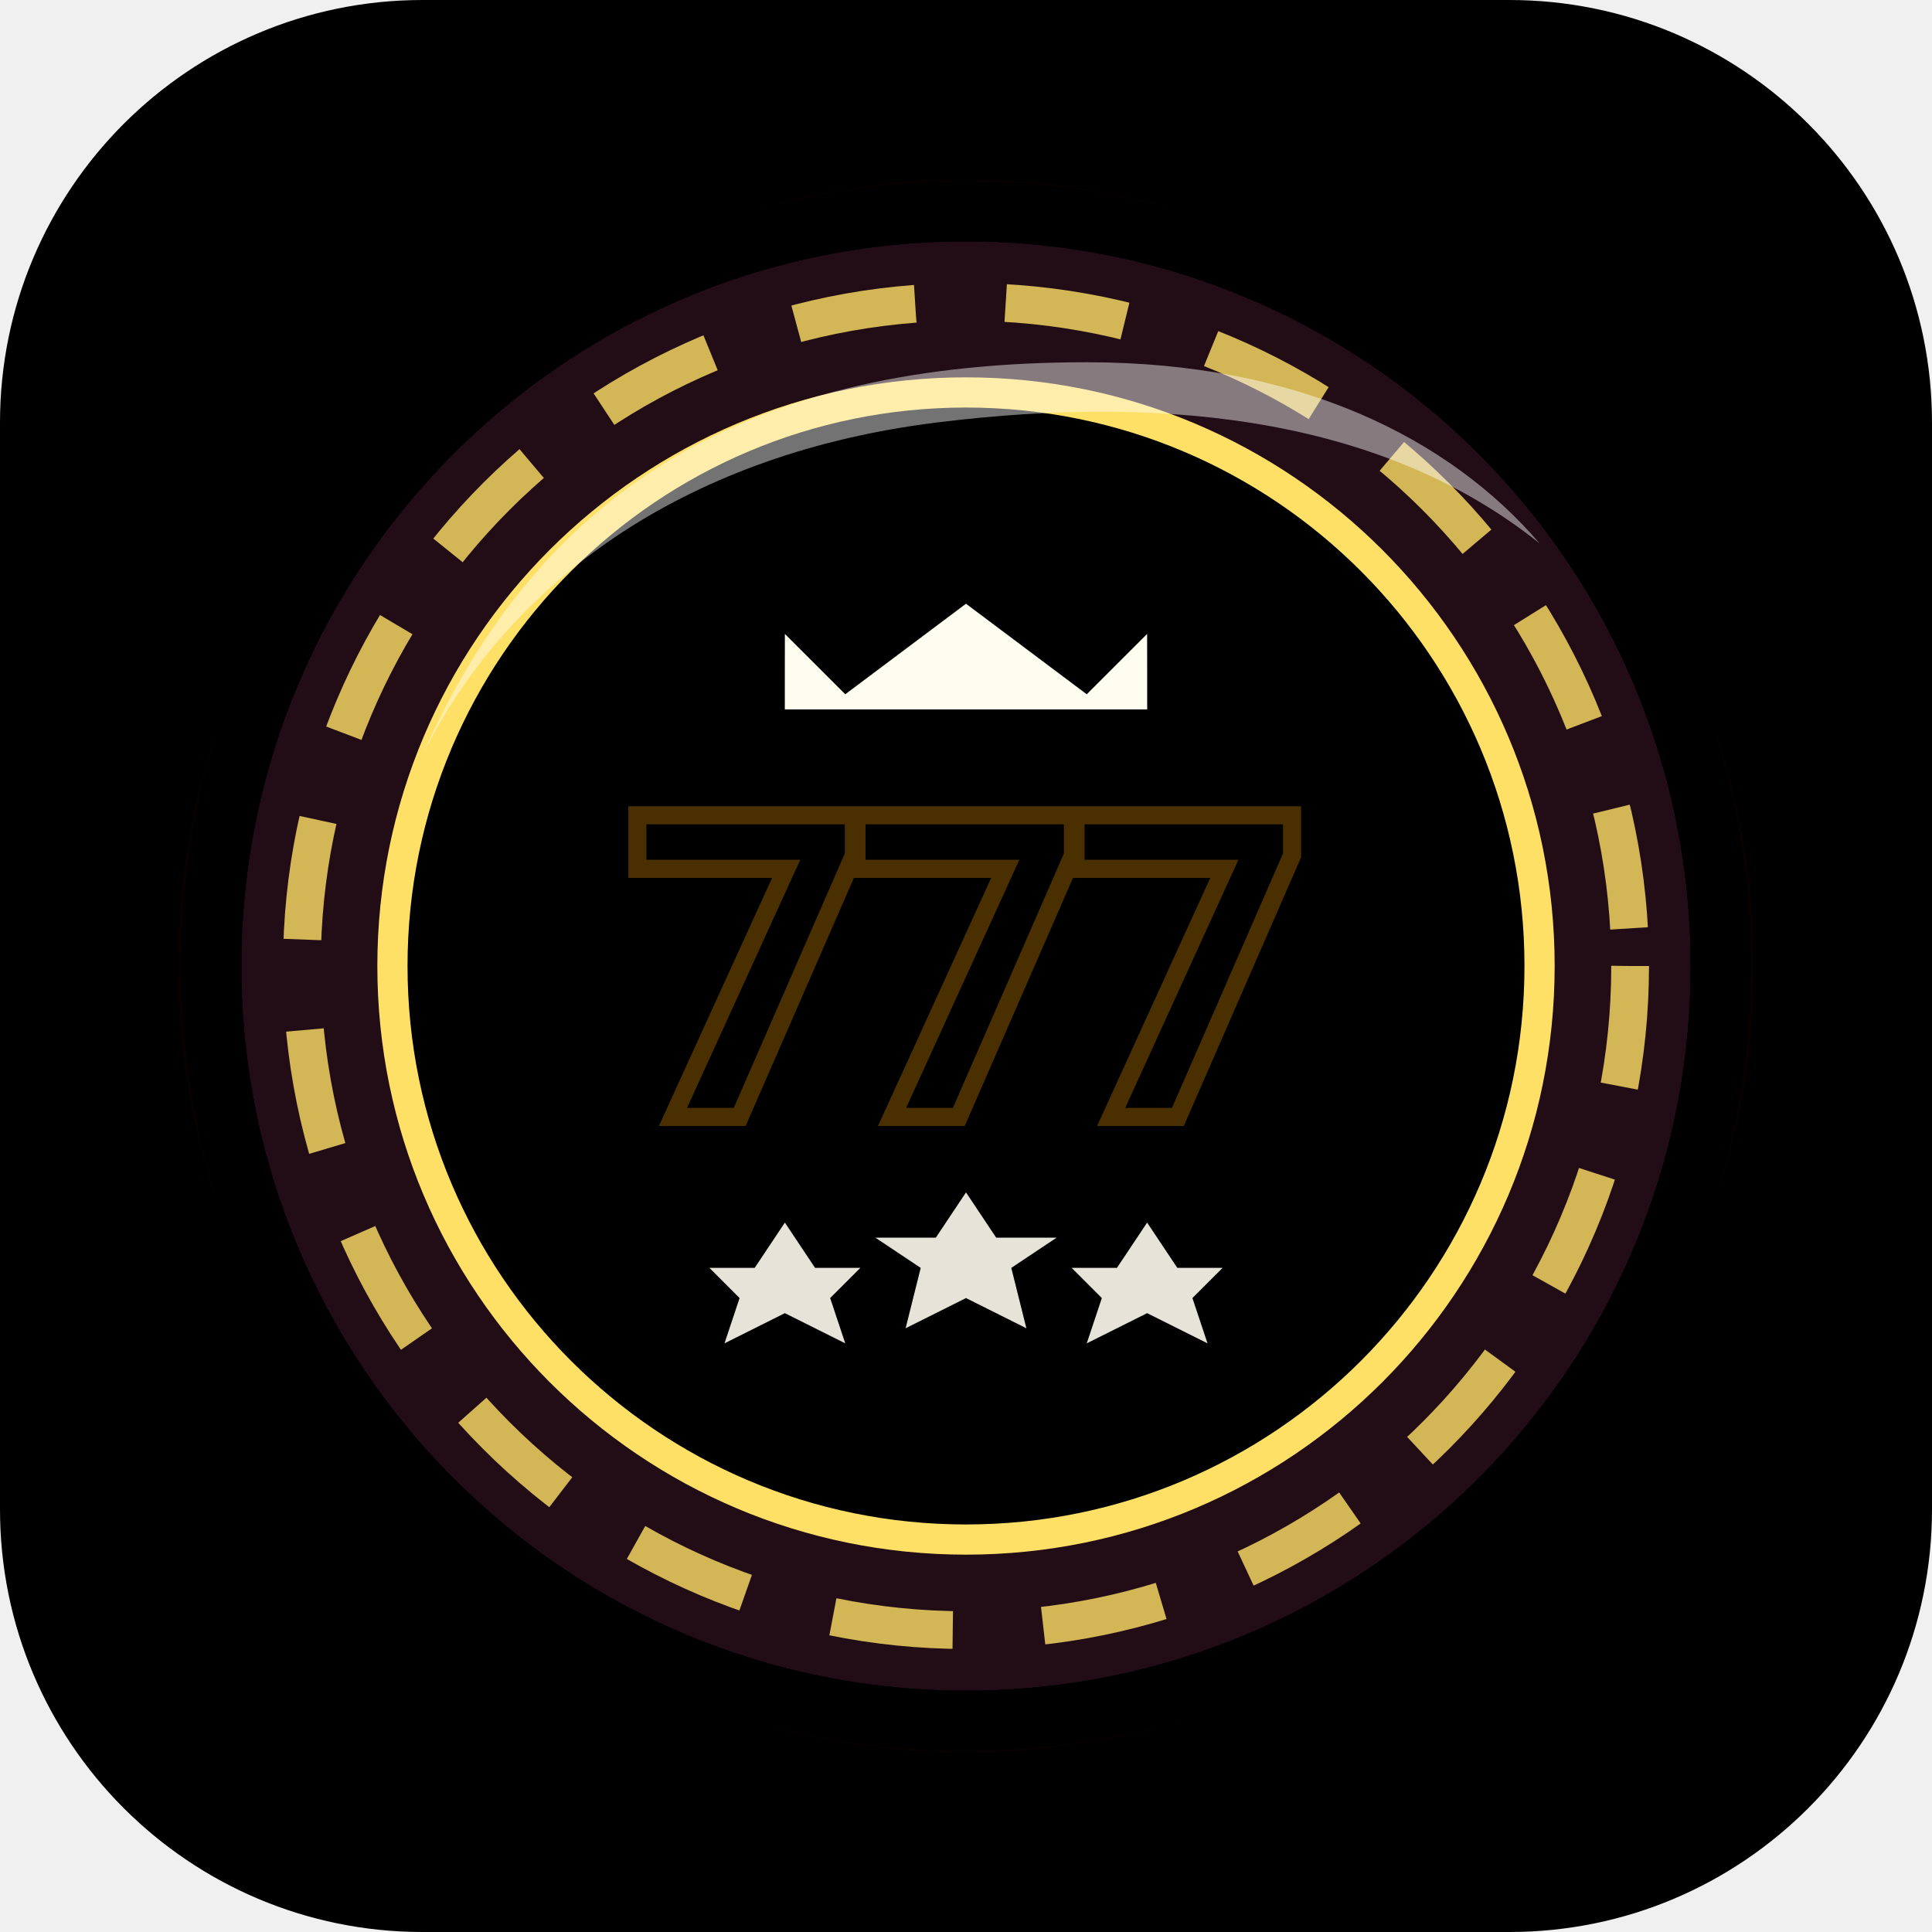
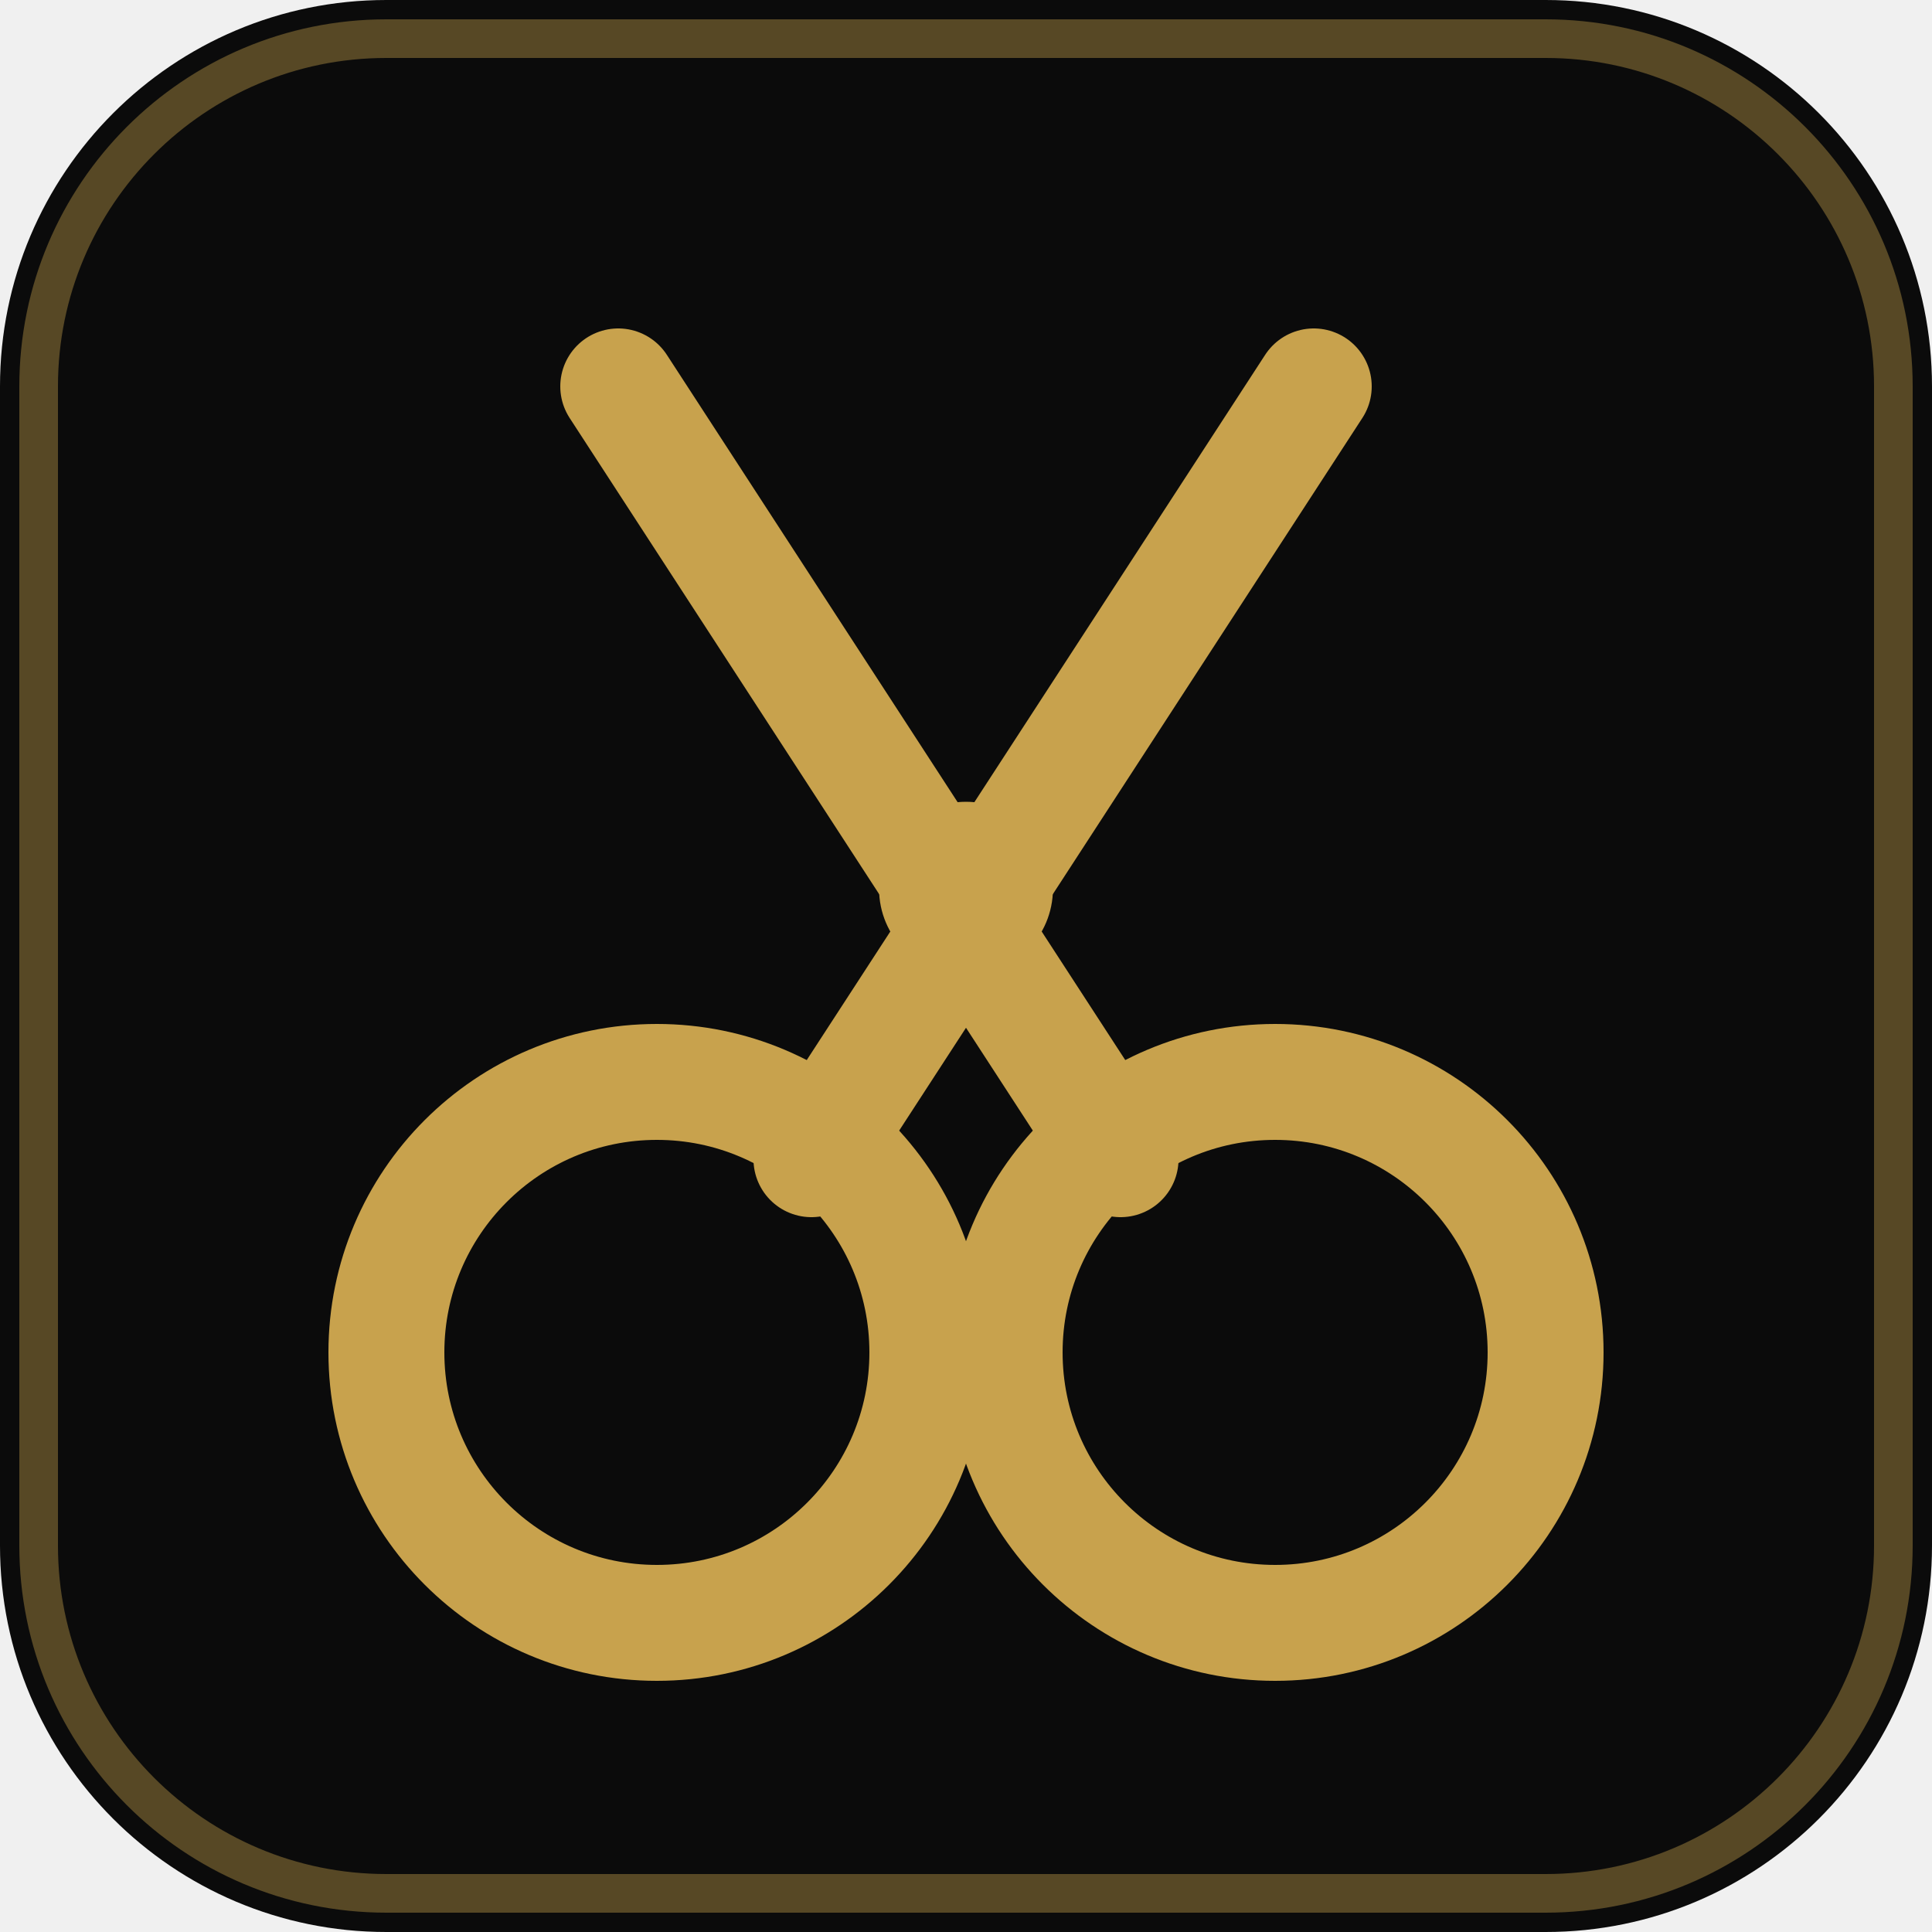
- <svg xmlns="http://www.w3.org/2000/svg" viewBox="0 0 128 128" fill="none">
-   <defs>
-     <radialGradient id="bgGlow" cx="50%" cy="50%" r="50%">
-       <stop offset="0%" stopColor="#BA2649" />
-       <stop offset="70%" stopColor="#381523" />
-       <stop offset="100%" stopColor="#12060C" />
-     </radialGradient>
-     <linearGradient id="goldBorder" x1="0%" y1="0%" x2="100%" y2="100%">
-       <stop offset="0%" stopColor="#FFE066" />
-       <stop offset="35%" stopColor="#F5B301" />
-       <stop offset="70%" stopColor="#9E6E00" />
-       <stop offset="100%" stopColor="#FFF2A3" />
-     </linearGradient>
-     <radialGradient id="chipCenter" cx="40%" cy="35%" r="65%">
-       <stop offset="0%" stopColor="#FFF4B8" />
-       <stop offset="30%" stopColor="#F4BE1B" />
-       <stop offset="75%" stopColor="#B37800" />
-       <stop offset="100%" stopColor="#664400" />
-     </radialGradient>
-     <linearGradient id="textGrad" x1="0%" y1="0%" x2="0%" y2="100%">
-       <stop offset="0%" stopColor="#FFFFFF" />
-       <stop offset="50%" stopColor="#FFF6B3" />
-       <stop offset="100%" stopColor="#E69F00" />
-     </linearGradient>
-     <filter id="glow" x="-20%" y="-20%" width="140%" height="140%">
-       <feGaussianBlur stdDeviation="4" result="blur" />
-       <feComposite in="SourceGraphic" in2="blur" operator="over" />
-     </filter>
-   </defs>
-   <rect width="128" height="128" rx="28" fill="url(#bgGlow)" />
-   <rect x="2" y="2" width="124" height="124" rx="26" fill="none" stroke="url(#goldBorder)" stroke-width="3" opacity="0.9" />
-   <circle cx="64" cy="64" r="50" fill="#240B16" stroke="url(#goldBorder)" stroke-width="4" filter="url(#glow)" />
-   <circle cx="64" cy="64" r="44" fill="none" stroke="#FFE066" stroke-width="2.5" stroke-dasharray="8 6" opacity="0.8" />
-   <circle cx="64" cy="64" r="38" fill="url(#chipCenter)" stroke="#FFE066" stroke-width="2" />
-   <path d="M52 42 L56 46 L64 40 L72 46 L76 42 L76 47 L52 47 Z" fill="#FFFDF0" filter="drop-shadow(0 1px 1px rgba(0,0,0,0.5))" />
-   <text x="64" y="74" text-anchor="middle" font-size="28" font-weight="900" font-family="'Impact', 'Arial Black', sans-serif" letter-spacing="-1.5" fill="url(#textGrad)" stroke="#4A2F00" stroke-width="1.2">
-     777
-   </text>
-   <g fill="#FFFDF0" opacity="0.9">
-     <polygon points="52,81 54,84 57,84 55,86 56,89 52,87 48,89 49,86 47,84 50,84" />
-     <polygon points="64,79 66,82 70,82 67,84 68,88 64,86 60,88 61,84 58,82 62,82" />
-     <polygon points="76,81 78,84 81,84 79,86 80,89 76,87 72,89 73,86 71,84 74,84" />
-   </g>
-   <path d="M28 50 C36 32, 50 24, 72 24 C86 24, 96 29, 102 36 C92 28, 78 26, 62 28 C46 30, 34 38, 28 50 Z" fill="#FFFFFF" opacity="0.45" />
+ <svg xmlns="http://www.w3.org/2000/svg" viewBox="0 0 100 100" width="100" height="100">
+   <rect width="100" height="100" rx="20" fill="#0B0B0B" />
+   <rect x="2" y="2" width="96" height="96" rx="18" fill="none" stroke="#C8A24D" stroke-width="2" stroke-opacity="0.4" />
+   <circle cx="34" cy="70" r="14" fill="none" stroke="#C8A24D" stroke-width="6" />
+   <circle cx="66" cy="70" r="14" fill="none" stroke="#C8A24D" stroke-width="6" />
+   <path d="M42 60 L68 20" stroke="#C8A24D" stroke-width="6" stroke-linecap="round" />
+   <path d="M58 60 L32 20" stroke="#C8A24D" stroke-width="6" stroke-linecap="round" />
+   <circle cx="50" cy="46" r="4.5" fill="#C8A24D" />
</svg>
